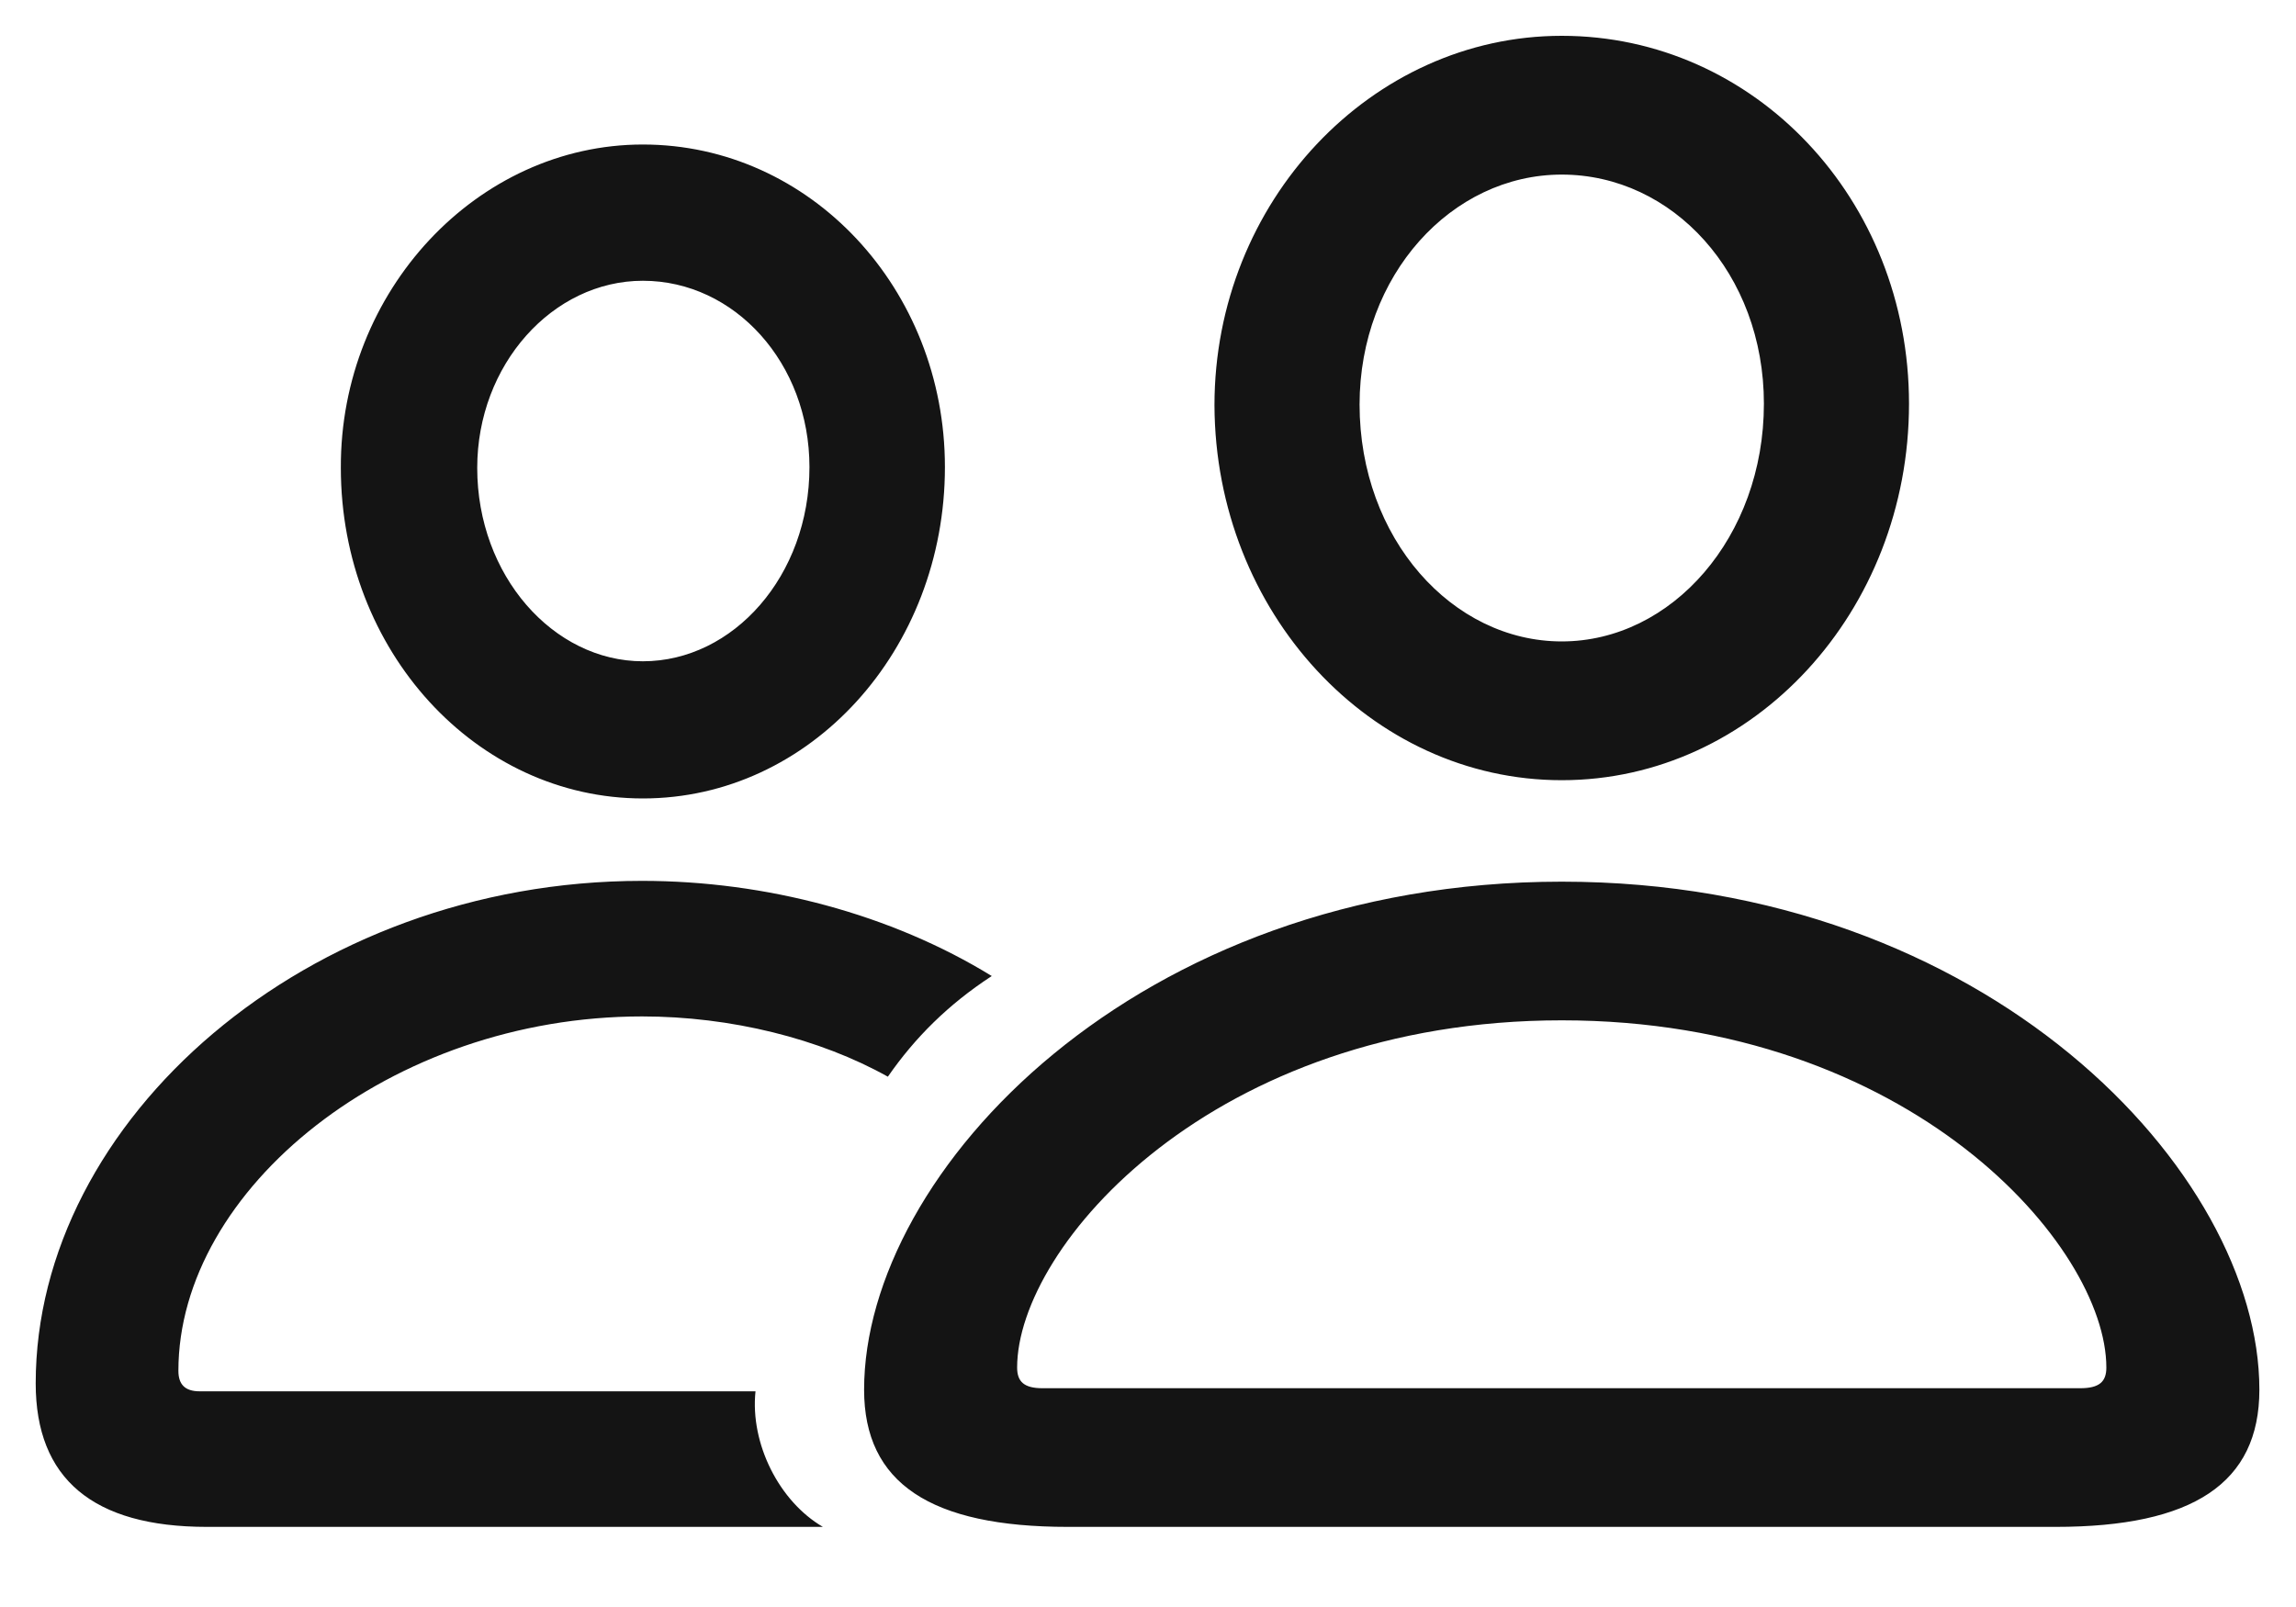
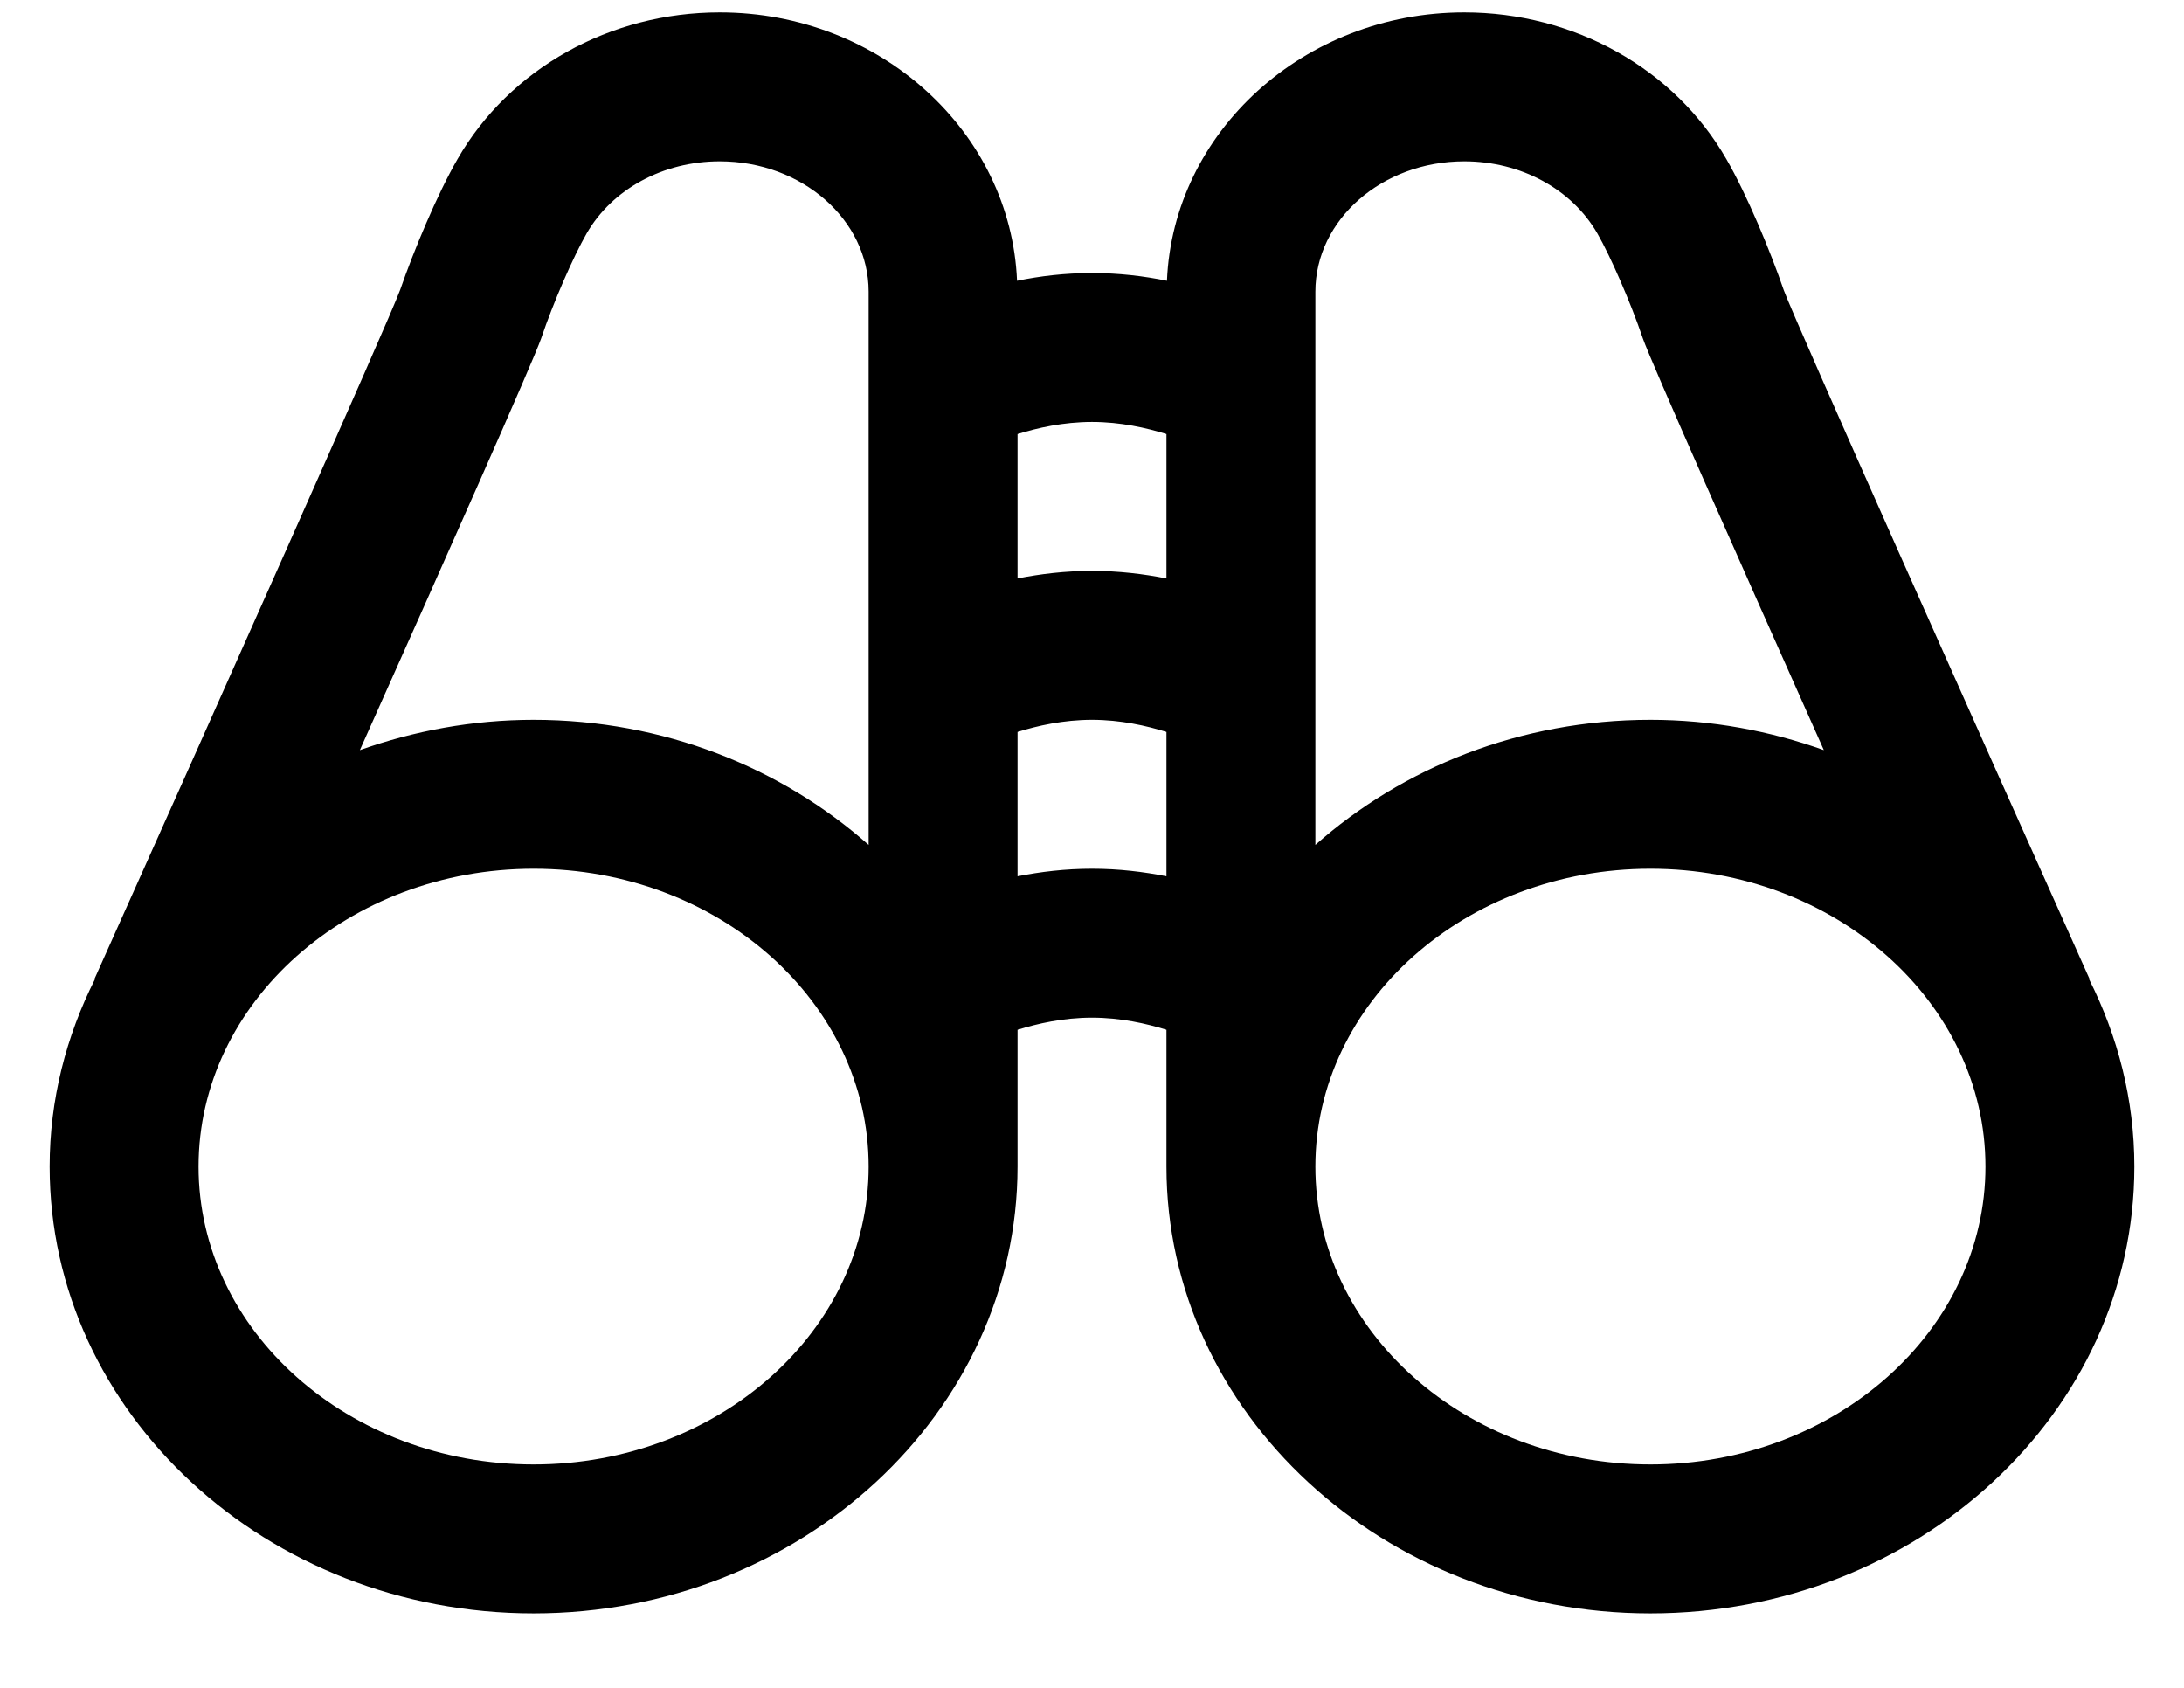
- <svg xmlns="http://www.w3.org/2000/svg" width="20" height="14" viewBox="0 0 20 14" fill="none">
-   <path d="M13.604 6.797C15.275 6.797 16.629 5.326 16.629 3.517C16.629 1.735 15.282 0.312 13.604 0.312C11.947 0.312 10.579 1.756 10.579 3.531C10.586 5.333 11.94 6.797 13.604 6.797ZM5.6 6.956C7.057 6.956 8.231 5.664 8.231 4.069C8.231 2.515 7.057 1.259 5.6 1.259C4.157 1.259 2.962 2.536 2.969 4.076C2.969 5.671 4.15 6.956 5.6 6.956ZM13.604 5.588C12.651 5.588 11.843 4.691 11.843 3.524C11.843 2.398 12.644 1.521 13.604 1.521C14.571 1.521 15.365 2.384 15.365 3.517C15.365 4.677 14.564 5.588 13.604 5.588ZM5.6 5.761C4.82 5.761 4.157 5.015 4.157 4.076C4.157 3.178 4.813 2.446 5.6 2.446C6.401 2.446 7.051 3.165 7.051 4.069C7.051 5.015 6.388 5.761 5.6 5.761ZM1.802 13.302H7.168C6.788 13.081 6.533 12.577 6.581 12.121H1.74C1.609 12.121 1.554 12.059 1.554 11.942C1.554 10.36 3.404 8.855 5.593 8.855C6.367 8.855 7.14 9.048 7.734 9.38C7.969 9.041 8.259 8.751 8.639 8.503C7.762 7.964 6.671 7.674 5.593 7.674C2.672 7.674 0.311 9.759 0.311 12.052C0.311 12.881 0.808 13.302 1.802 13.302ZM9.302 13.302H17.906C19.101 13.302 19.681 12.922 19.681 12.107C19.681 10.208 17.305 7.681 13.604 7.681C9.903 7.681 7.527 10.208 7.527 12.107C7.527 12.922 8.107 13.302 9.302 13.302ZM9.081 12.094C8.922 12.094 8.86 12.038 8.86 11.914C8.86 10.857 10.566 8.889 13.604 8.889C16.642 8.889 18.348 10.857 18.348 11.914C18.348 12.038 18.286 12.094 18.12 12.094H9.081Z" fill="#141414" />
+ <svg xmlns="http://www.w3.org/2000/svg" width="22" height="17" viewBox="0 0 22 17" fill="none">
+   <path d="M7.25 0.125C6.146 0.125 5.133 0.69 4.609 1.602C4.404 1.956 4.164 2.534 4.031 2.919C3.911 3.247 2.078 7.349 0.953 9.857L0.958 9.859C0.667 10.435 0.5 11.075 0.5 11.75C0.5 14.232 2.688 16.25 5.375 16.25C8.062 16.25 10.25 14.232 10.25 11.75V10.372C10.45 10.31 10.711 10.25 11 10.25C11.289 10.25 11.55 10.31 11.75 10.372V11.75C11.75 14.232 13.938 16.25 16.625 16.25C19.312 16.25 21.5 14.232 21.5 11.75C21.5 11.075 21.333 10.435 21.042 9.859L21.047 9.857C19.922 7.349 18.088 3.247 17.969 2.924C17.836 2.536 17.596 1.958 17.391 1.604C16.867 0.69 15.854 0.125 14.75 0.125C13.135 0.125 11.818 1.328 11.755 2.828C11.526 2.781 11.273 2.75 11 2.75C10.727 2.75 10.474 2.781 10.245 2.828C10.182 1.328 8.865 0.125 7.25 0.125ZM7.25 1.625C8.078 1.625 8.75 2.214 8.75 2.938V8.51C7.872 7.732 6.685 7.25 5.375 7.25C4.758 7.25 4.169 7.362 3.625 7.555C4.482 5.641 5.365 3.654 5.451 3.409C5.573 3.047 5.776 2.583 5.909 2.352C6.167 1.904 6.68 1.625 7.25 1.625ZM14.75 1.625C15.32 1.625 15.833 1.904 16.091 2.352C16.224 2.583 16.427 3.049 16.549 3.409C16.635 3.654 17.518 5.641 18.372 7.555C17.831 7.362 17.242 7.25 16.625 7.25C15.315 7.25 14.128 7.732 13.25 8.51V2.938C13.25 2.214 13.922 1.625 14.75 1.625ZM11 4.25C11.289 4.25 11.55 4.31 11.75 4.372V5.826C11.521 5.781 11.271 5.75 11 5.75C10.729 5.75 10.479 5.781 10.25 5.826V4.372C10.45 4.31 10.711 4.25 11 4.25ZM11 7.25C11.289 7.25 11.55 7.31 11.75 7.372V8.826C11.521 8.781 11.271 8.75 11 8.75C10.729 8.75 10.479 8.781 10.25 8.826V7.372C10.45 7.31 10.711 7.25 11 7.25ZM5.375 8.75C7.237 8.75 8.75 10.096 8.75 11.75C8.75 13.404 7.237 14.75 5.375 14.75C3.513 14.75 2 13.404 2 11.75C2 10.096 3.513 8.75 5.375 8.75ZM16.625 8.75C18.487 8.75 20 10.096 20 11.75C20 13.404 18.487 14.75 16.625 14.75C14.763 14.75 13.25 13.404 13.25 11.75C13.25 10.096 14.763 8.75 16.625 8.75Z" fill="black" />
</svg>
